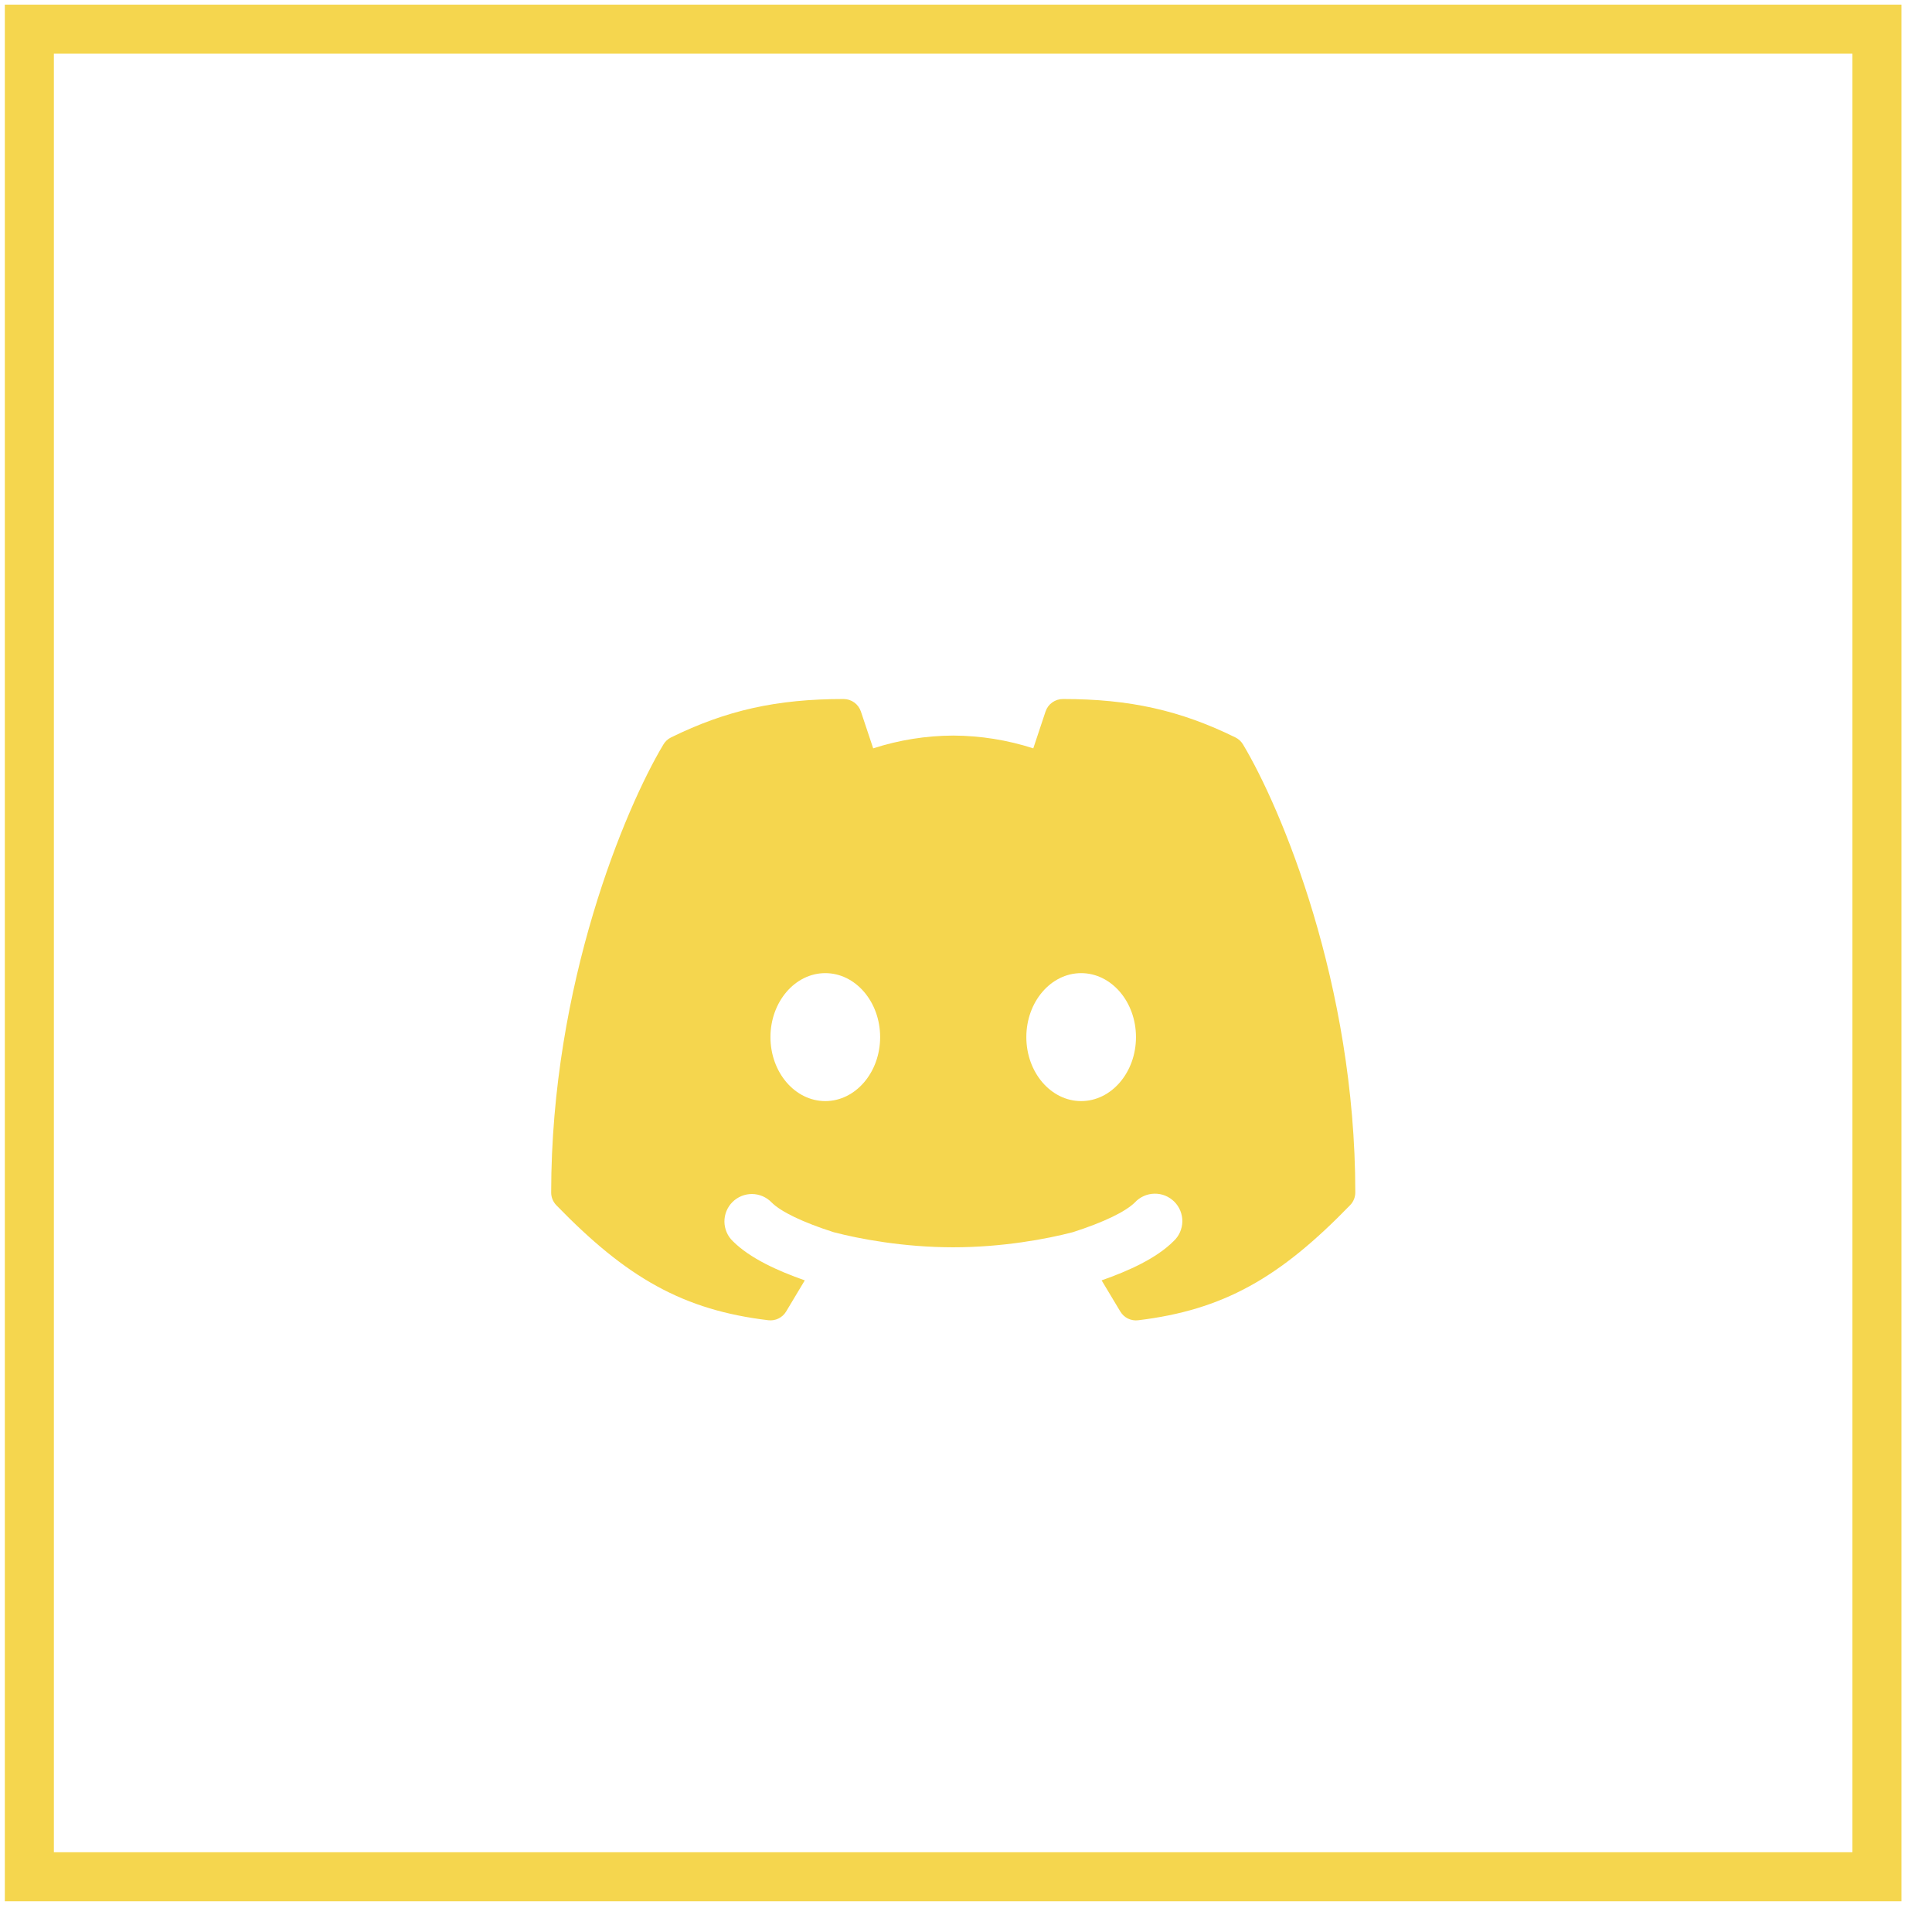
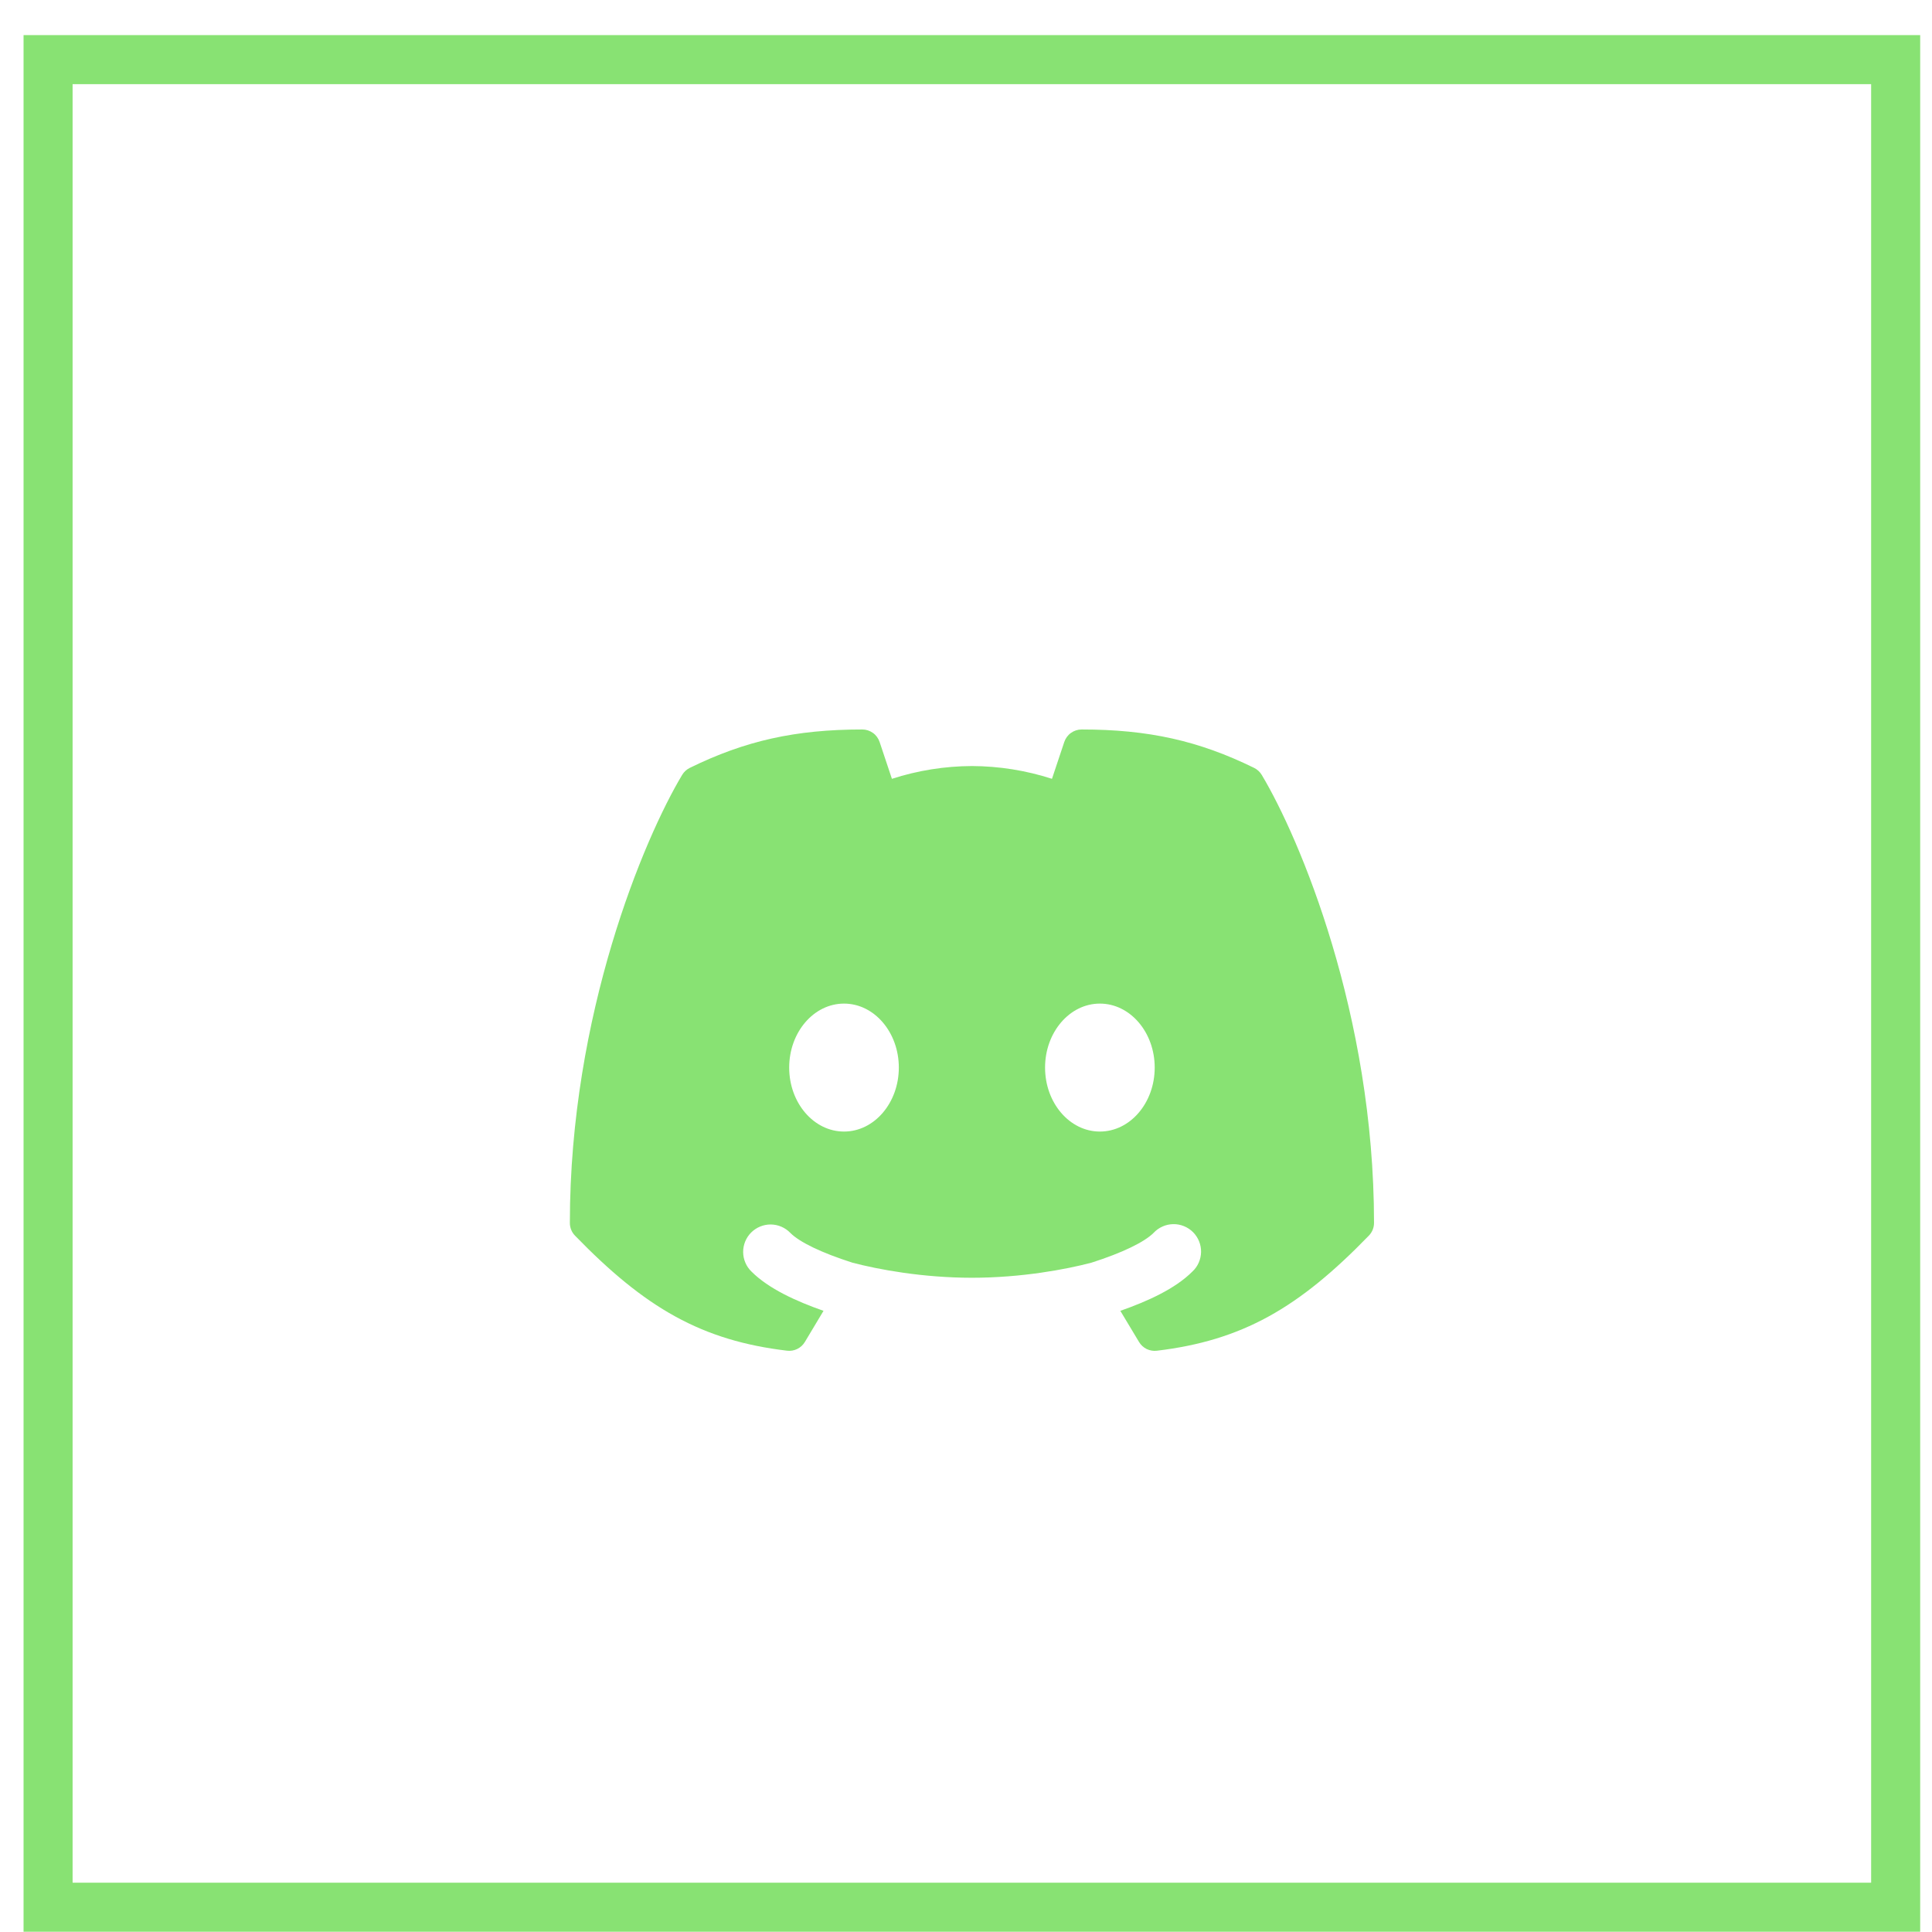
<svg xmlns="http://www.w3.org/2000/svg" width="52" height="52" viewBox="0 0 52 52" fill="none">
-   <rect x="0.79" y="0.785" width="49.728" height="49.728" stroke="#F5D64E" stroke-width="1.32" />
-   <path fill-rule="evenodd" clip-rule="evenodd" d="M22.705 18.814C20.908 18.814 19.55 19.117 18.061 19.848C17.976 19.89 17.904 19.955 17.856 20.037C16.834 21.741 14.835 26.483 14.835 32.095C14.834 32.223 14.884 32.345 14.972 32.437C15.909 33.402 16.76 34.113 17.673 34.614C18.59 35.118 19.547 35.398 20.678 35.534C20.773 35.546 20.868 35.53 20.953 35.488C21.039 35.446 21.11 35.381 21.159 35.299L21.661 34.461C20.93 34.205 20.183 33.866 19.723 33.405C19.652 33.337 19.596 33.256 19.558 33.166C19.519 33.076 19.499 32.979 19.498 32.881C19.497 32.783 19.516 32.686 19.553 32.595C19.59 32.505 19.645 32.422 19.714 32.353C19.784 32.284 19.866 32.229 19.957 32.192C20.047 32.155 20.145 32.136 20.242 32.137C20.34 32.138 20.437 32.158 20.527 32.197C20.617 32.236 20.699 32.292 20.767 32.363C21.017 32.614 21.607 32.899 22.439 33.165C23.127 33.345 24.324 33.571 25.656 33.571C26.988 33.571 28.185 33.345 28.873 33.165C29.705 32.899 30.295 32.612 30.546 32.363C30.613 32.29 30.695 32.232 30.785 32.192C30.875 32.151 30.973 32.13 31.072 32.128C31.171 32.126 31.27 32.144 31.362 32.181C31.453 32.219 31.537 32.274 31.607 32.344C31.677 32.414 31.732 32.497 31.769 32.589C31.806 32.681 31.825 32.779 31.823 32.879C31.821 32.978 31.799 33.075 31.759 33.166C31.719 33.256 31.661 33.338 31.588 33.405C31.129 33.866 30.382 34.205 29.65 34.461L30.153 35.299C30.202 35.381 30.273 35.447 30.358 35.489C30.444 35.53 30.54 35.547 30.634 35.535C31.765 35.398 32.722 35.118 33.639 34.614C34.552 34.113 35.403 33.402 36.339 32.437C36.428 32.346 36.478 32.223 36.478 32.095C36.478 26.483 34.479 21.741 33.456 20.037C33.408 19.955 33.336 19.89 33.251 19.848C31.762 19.117 30.404 18.814 28.607 18.814C28.504 18.814 28.404 18.847 28.32 18.907C28.236 18.967 28.174 19.052 28.141 19.15L27.811 20.142C27.114 19.917 26.388 19.801 25.656 19.798C24.924 19.801 24.198 19.917 23.502 20.142L23.171 19.15C23.138 19.052 23.076 18.967 22.992 18.907C22.909 18.847 22.808 18.814 22.705 18.814ZM23.689 27.914C23.689 28.864 23.027 29.636 22.213 29.636C21.398 29.636 20.737 28.864 20.737 27.914C20.737 26.964 21.398 26.192 22.213 26.192C23.027 26.192 23.689 26.964 23.689 27.914ZM29.099 29.636C29.914 29.636 30.575 28.864 30.575 27.914C30.575 26.964 29.914 26.192 29.099 26.192C28.285 26.192 27.624 26.964 27.624 27.914C27.624 28.864 28.285 29.636 29.099 29.636Z" fill="#F5D64E" />
+   <rect x="1.294" y="1.605" width="49.728" height="49.728" stroke="#88E273" stroke-width="1.32" />
+   <path fill-rule="evenodd" clip-rule="evenodd" d="M23.209 19.634C21.412 19.634 20.054 19.937 18.565 20.668C18.48 20.71 18.409 20.775 18.36 20.857C17.337 22.561 15.338 27.304 15.338 32.915C15.338 33.043 15.387 33.166 15.476 33.257C16.413 34.222 17.264 34.933 18.177 35.434C19.095 35.938 20.051 36.219 21.182 36.354C21.276 36.366 21.372 36.35 21.457 36.308C21.543 36.266 21.614 36.201 21.663 36.119L22.165 35.281C21.434 35.025 20.687 34.686 20.227 34.225C20.156 34.157 20.1 34.076 20.062 33.986C20.023 33.896 20.003 33.799 20.002 33.701C20.001 33.603 20.02 33.506 20.057 33.415C20.094 33.325 20.149 33.242 20.218 33.173C20.288 33.104 20.37 33.049 20.461 33.012C20.551 32.975 20.648 32.956 20.746 32.957C20.844 32.958 20.941 32.978 21.031 33.017C21.121 33.056 21.203 33.112 21.271 33.183C21.521 33.434 22.111 33.719 22.943 33.985C23.631 34.166 24.828 34.391 26.16 34.391C27.492 34.391 28.689 34.166 29.377 33.985C30.209 33.719 30.799 33.432 31.049 33.183C31.117 33.11 31.198 33.052 31.289 33.012C31.379 32.971 31.477 32.95 31.576 32.948C31.675 32.946 31.774 32.964 31.866 33.002C31.957 33.039 32.041 33.094 32.111 33.164C32.181 33.234 32.236 33.318 32.273 33.409C32.31 33.501 32.329 33.6 32.327 33.699C32.325 33.798 32.303 33.895 32.263 33.986C32.223 34.077 32.165 34.158 32.092 34.225C31.633 34.686 30.886 35.025 30.154 35.281L30.657 36.119C30.706 36.201 30.777 36.267 30.862 36.309C30.948 36.35 31.044 36.367 31.138 36.355C32.269 36.219 33.225 35.938 34.143 35.434C35.056 34.933 35.907 34.222 36.843 33.257C36.932 33.166 36.982 33.043 36.982 32.915C36.982 27.304 34.983 22.561 33.96 20.857C33.911 20.775 33.84 20.71 33.755 20.668C32.266 19.937 30.908 19.634 29.111 19.634C29.008 19.634 28.908 19.667 28.824 19.727C28.74 19.787 28.678 19.873 28.645 19.971L28.314 20.962C27.618 20.737 26.892 20.621 26.16 20.618C25.428 20.621 24.702 20.737 24.006 20.962L23.675 19.971C23.642 19.873 23.58 19.787 23.496 19.727C23.412 19.667 23.312 19.634 23.209 19.634ZM24.192 28.734C24.192 29.684 23.531 30.456 22.717 30.456C21.902 30.456 21.241 29.684 21.241 28.734C21.241 27.784 21.902 27.012 22.717 27.012C23.531 27.012 24.192 27.784 24.192 28.734ZM29.603 30.456C30.418 30.456 31.079 29.684 31.079 28.734C31.079 27.784 30.418 27.012 29.603 27.012C28.789 27.012 28.128 27.784 28.128 28.734C28.128 29.684 28.789 30.456 29.603 30.456Z" fill="#88E273" />
</svg>
